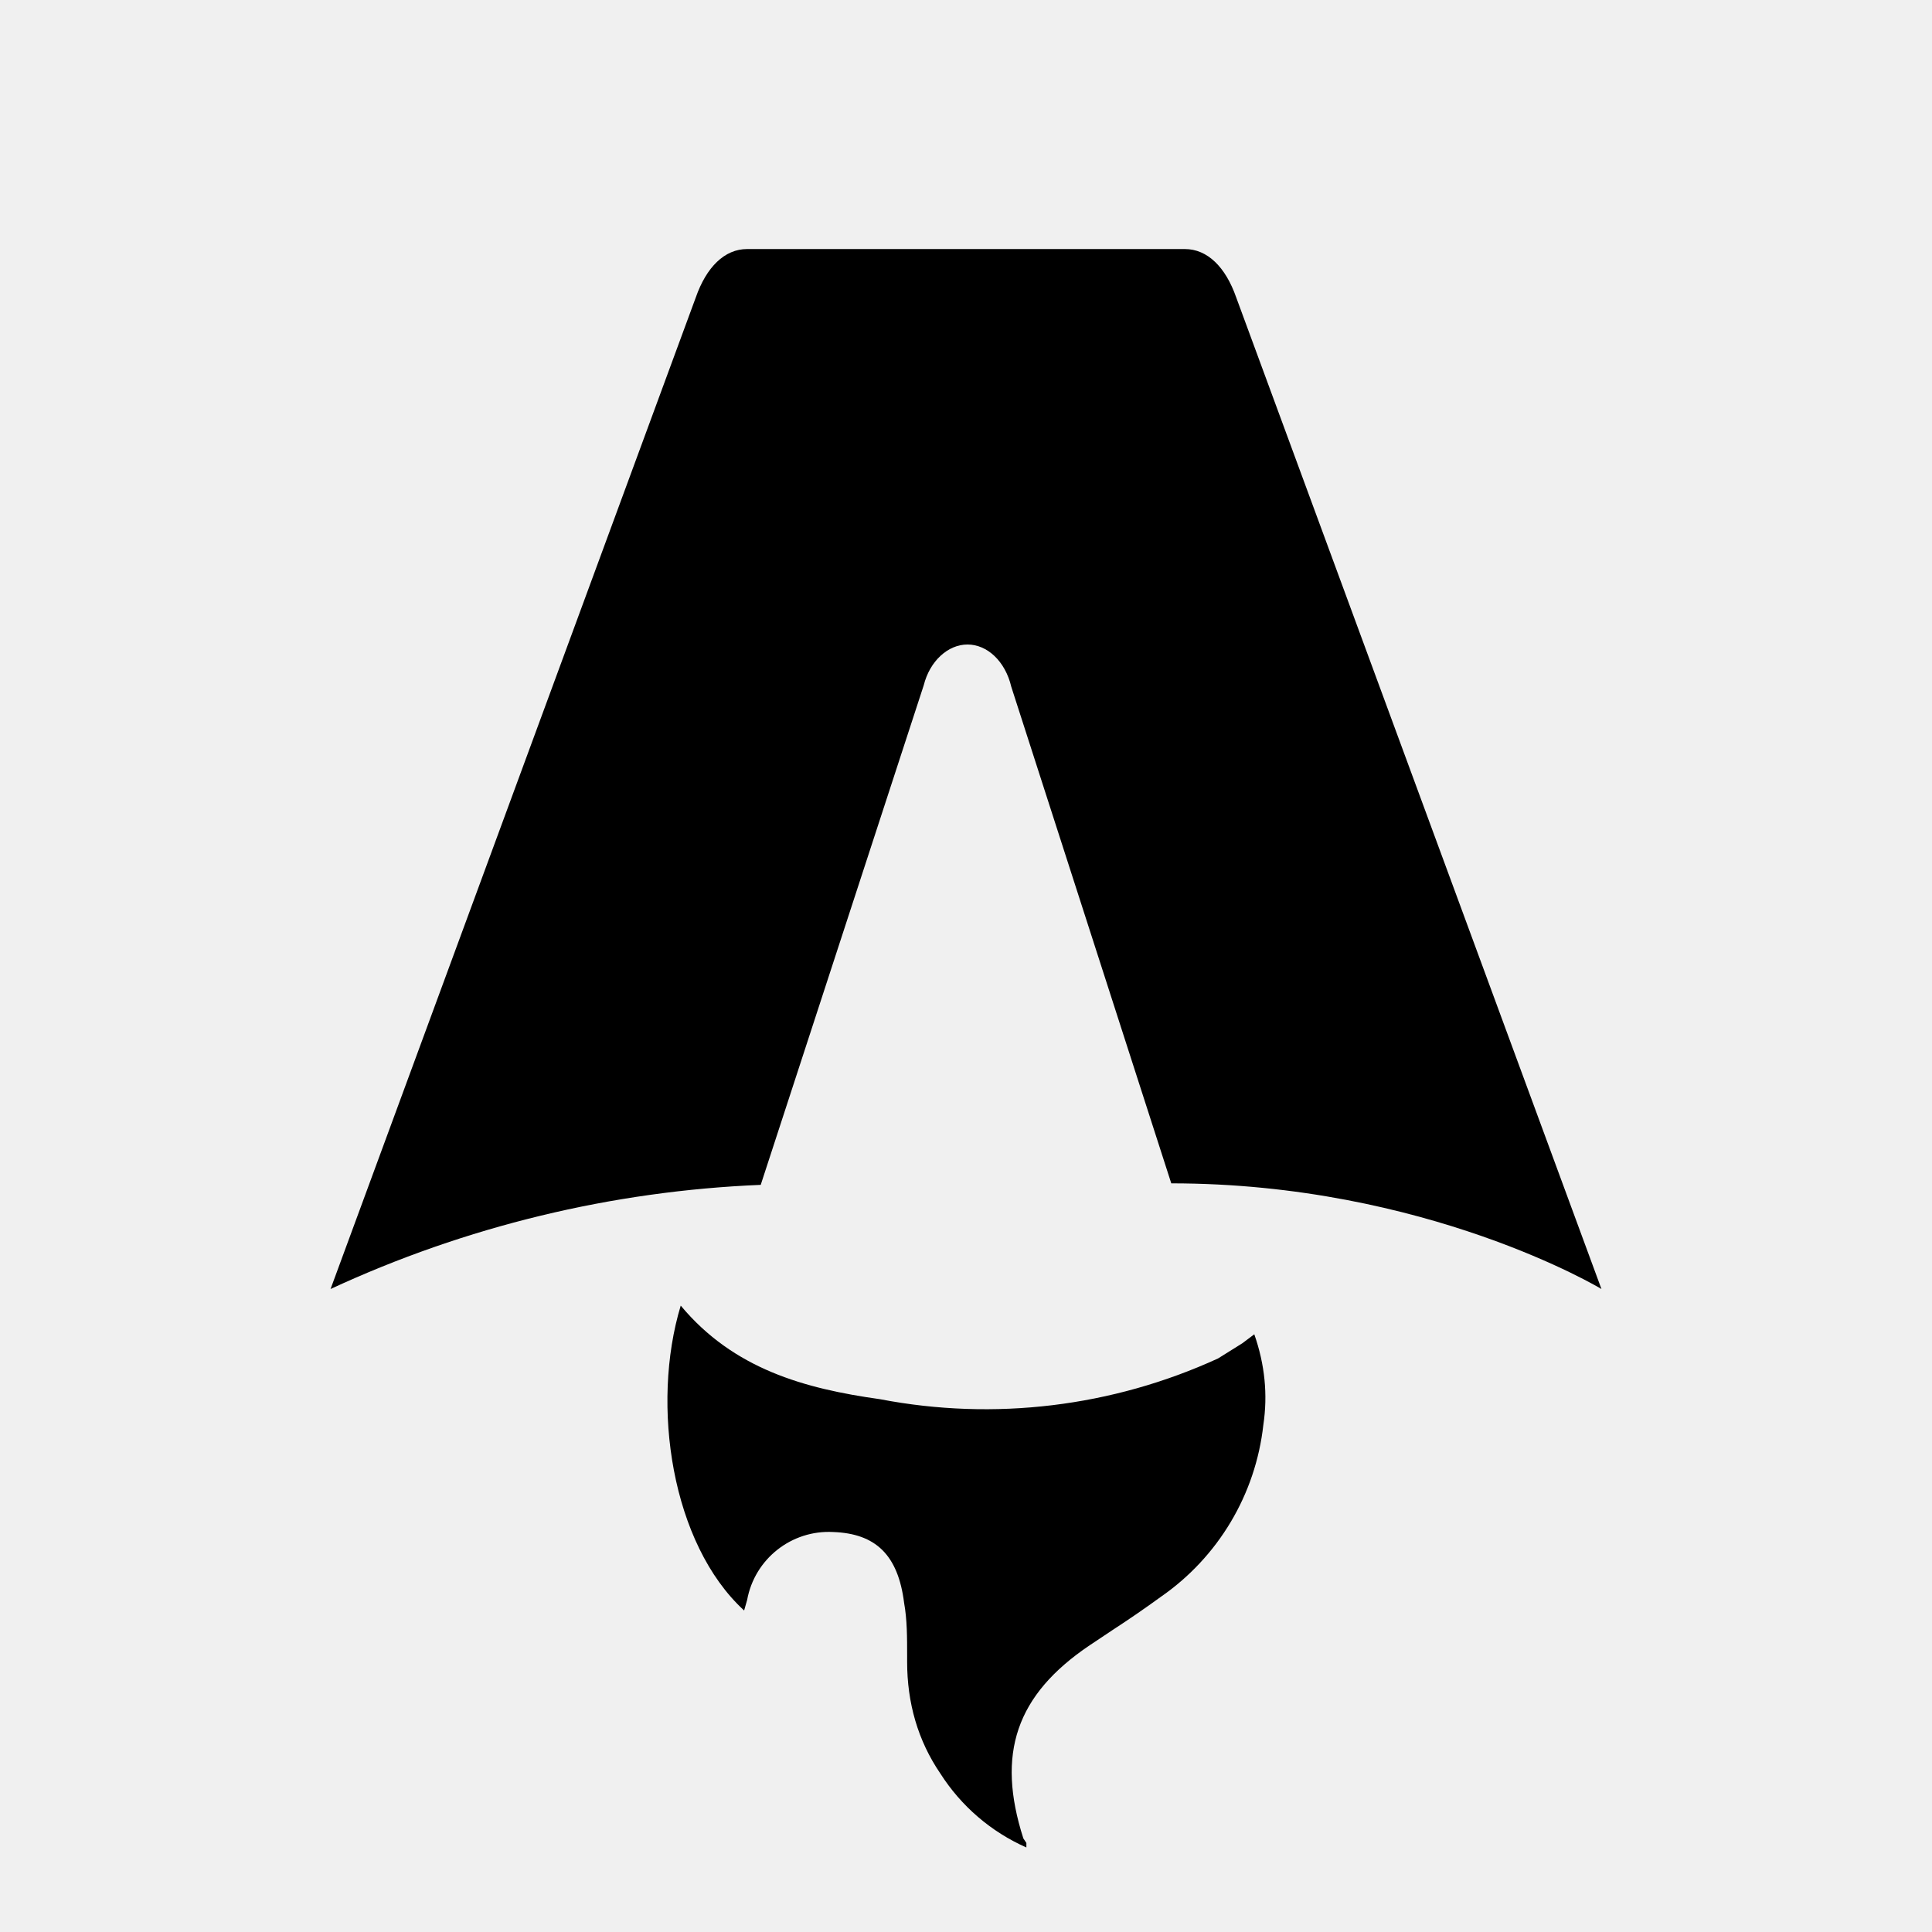
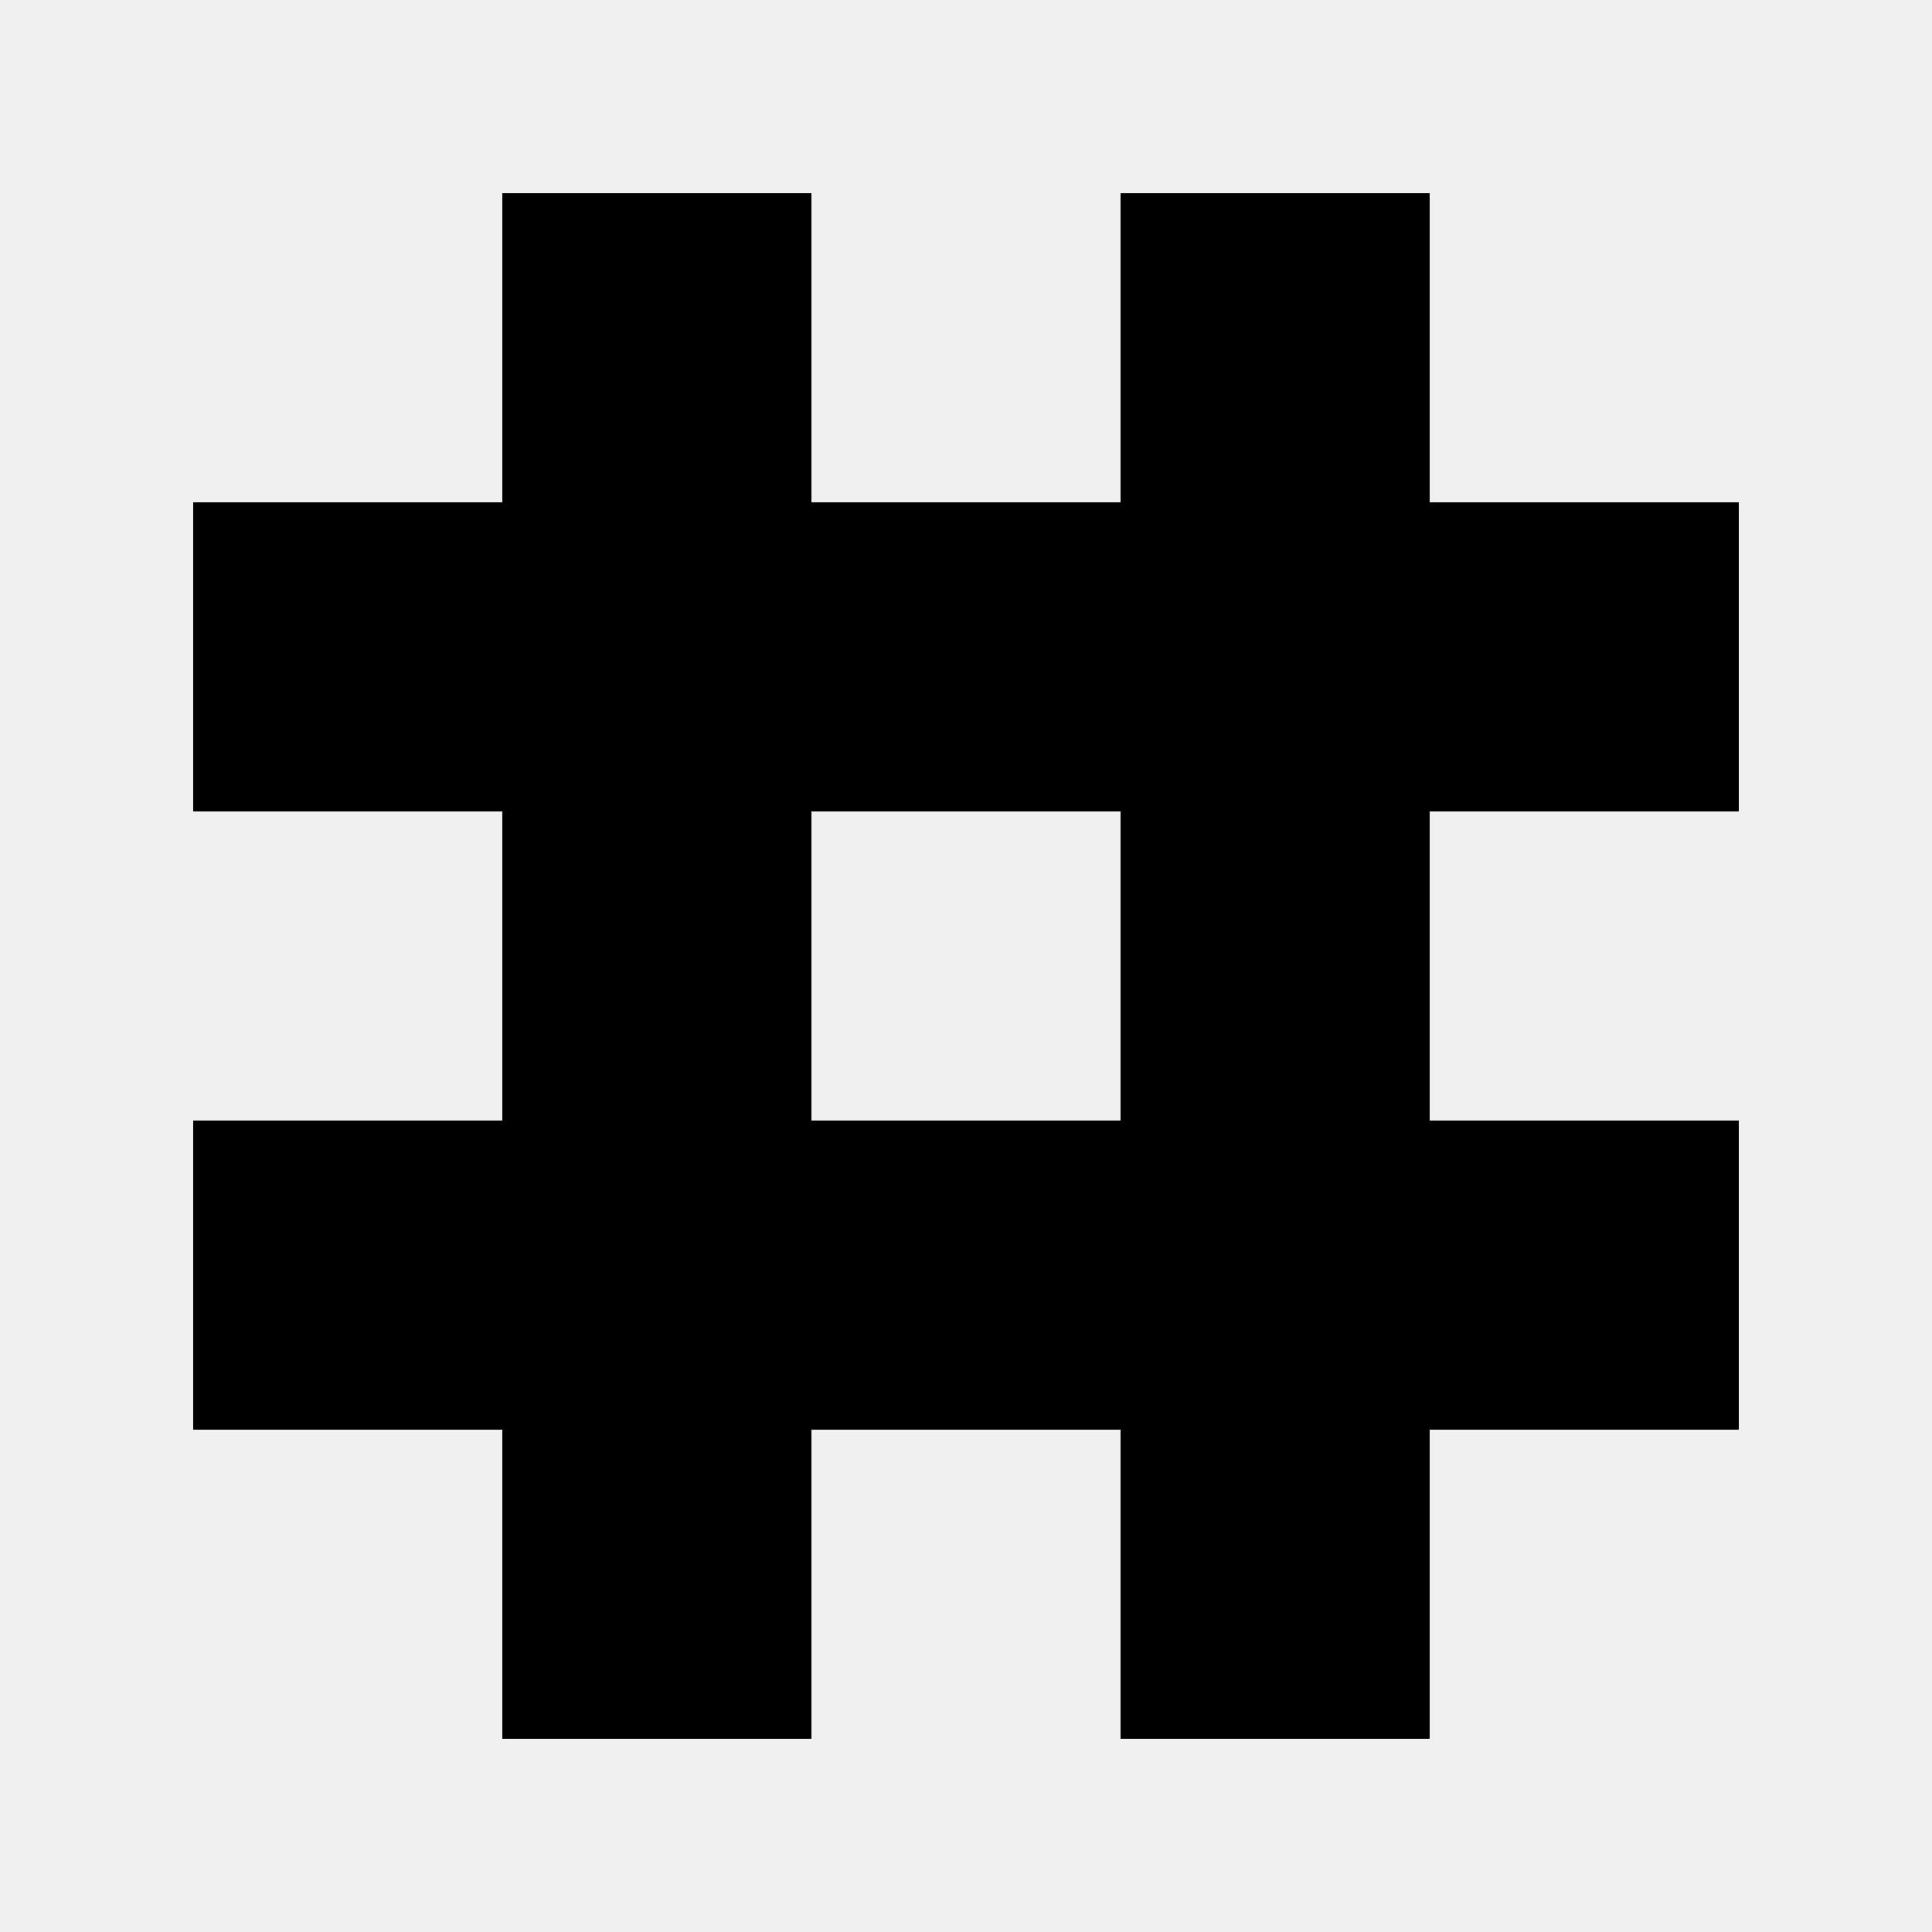
- <svg xmlns="http://www.w3.org/2000/svg" fill="none" viewBox="0 0 128 128">
-   <path d="M50.4 78.5a75.1 75.1 0 0 0-28.5 6.9l24.2-65.7c.7-2 1.9-3.2 3.4-3.2h29c1.5 0 2.7 1.2 3.4 3.2l24.2 65.7s-11.6-7-28.5-7L67 45.5c-.4-1.7-1.6-2.8-2.9-2.8-1.3 0-2.5 1.1-2.9 2.7L50.4 78.5Zm-1.1 28.2Zm-4.2-20.2c-2 6.6-.6 15.8 4.2 20.2a17.5 17.5 0 0 1 .2-.7 5.5 5.5 0 0 1 5.7-4.5c2.8.1 4.3 1.5 4.7 4.7.2 1.1.2 2.3.2 3.5v.4c0 2.7.7 5.2 2.2 7.4a13 13 0 0 0 5.7 4.9v-.3l-.2-.3c-1.8-5.6-.5-9.5 4.4-12.8l1.5-1a73 73 0 0 0 3.2-2.2 16 16 0 0 0 6.8-11.4c.3-2 .1-4-.6-6l-.8.6-1.6 1a37 37 0 0 1-22.4 2.7c-5-.7-9.7-2-13.2-6.2Z" />
+ <svg xmlns="http://www.w3.org/2000/svg" width="1000px" height="1000px" viewBox="0 0 1000 1000" version="1.1">
  <style>
-         path { fill: #000; }
+         g { fill: #000; }
        @media (prefers-color-scheme: dark) {
-             path { fill: #FFF; }
+             g { fill: #FFF; }
        }
    </style>
+   <g id="favicon" stroke="none" stroke-width="1" fill="none" fill-rule="evenodd">
+     <g transform="translate(100, 100)" fill="#000000" fill-rule="nonzero" id="Rectangle">
+       <rect x="160" y="0" width="160" height="800" />
+       <rect x="480" y="0" width="160" height="800" />
+       <polygon transform="translate(400, 240) rotate(90) translate(-400, -240) " points="320 -160 480 -160 480 640 320 640" />
+       <polygon transform="translate(400, 560) rotate(90) translate(-400, -560) " points="320 160 480 160 480 960 320 960" />
+     </g>
+   </g>
</svg>
